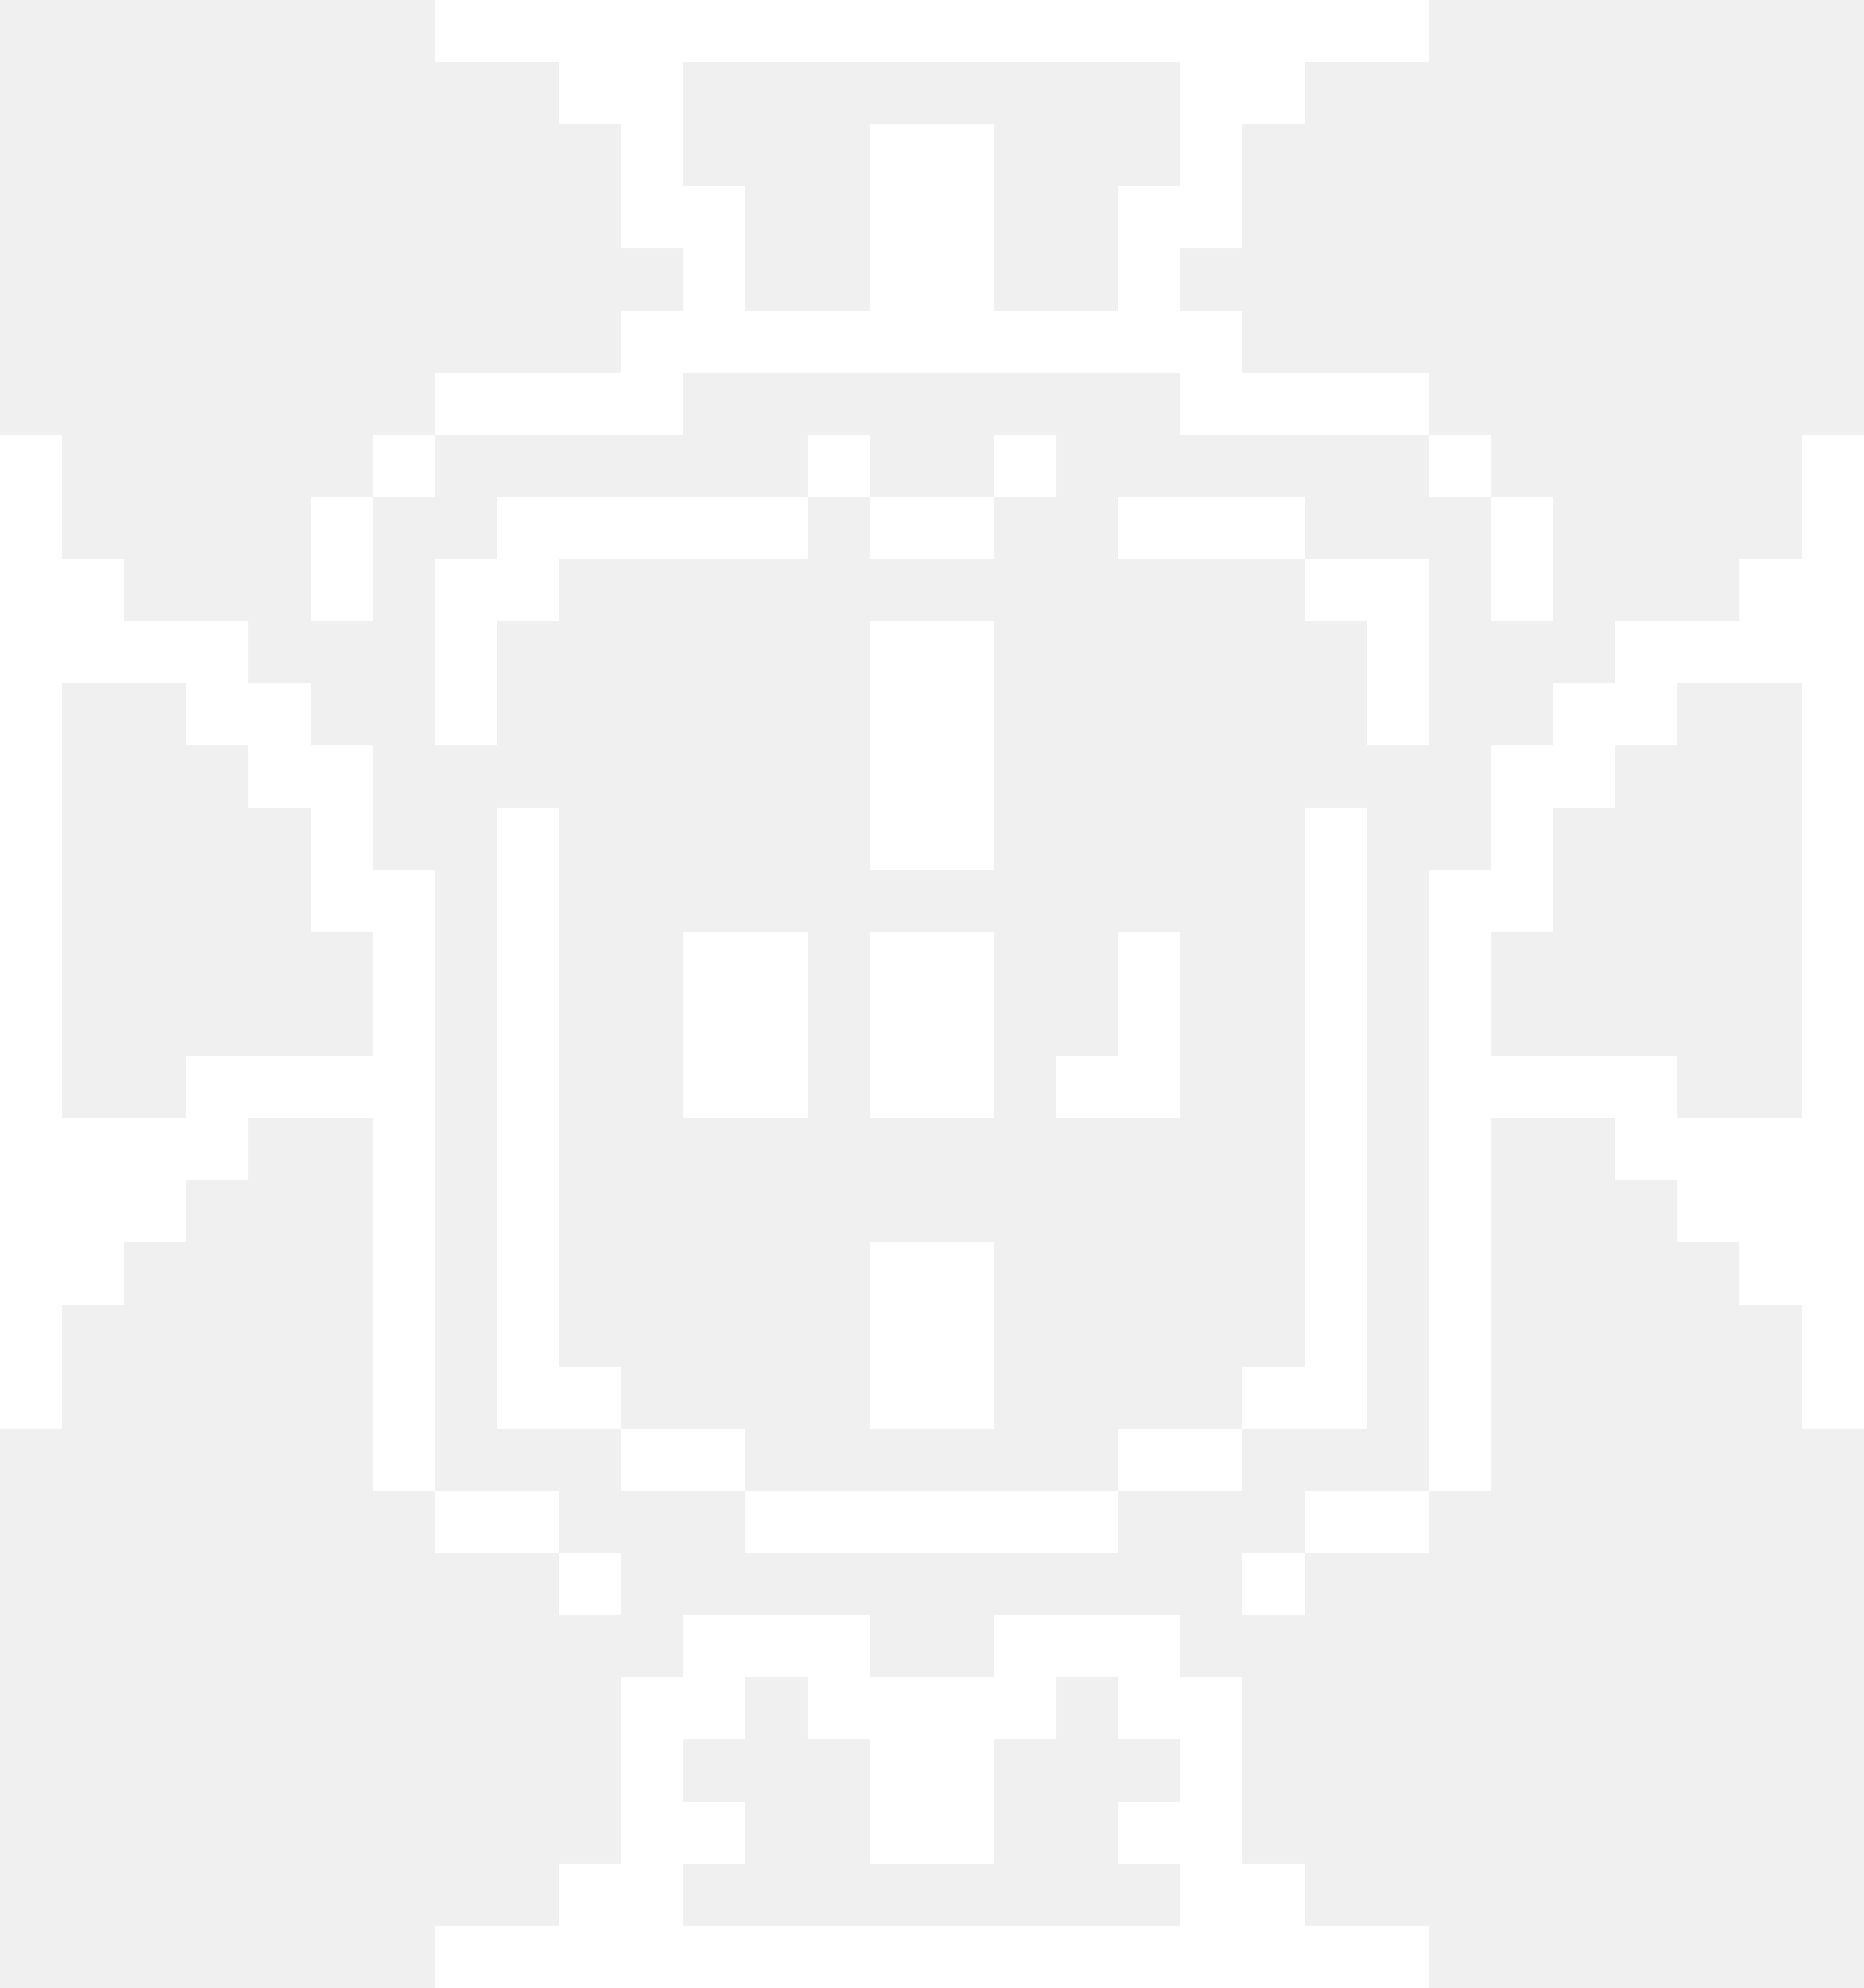
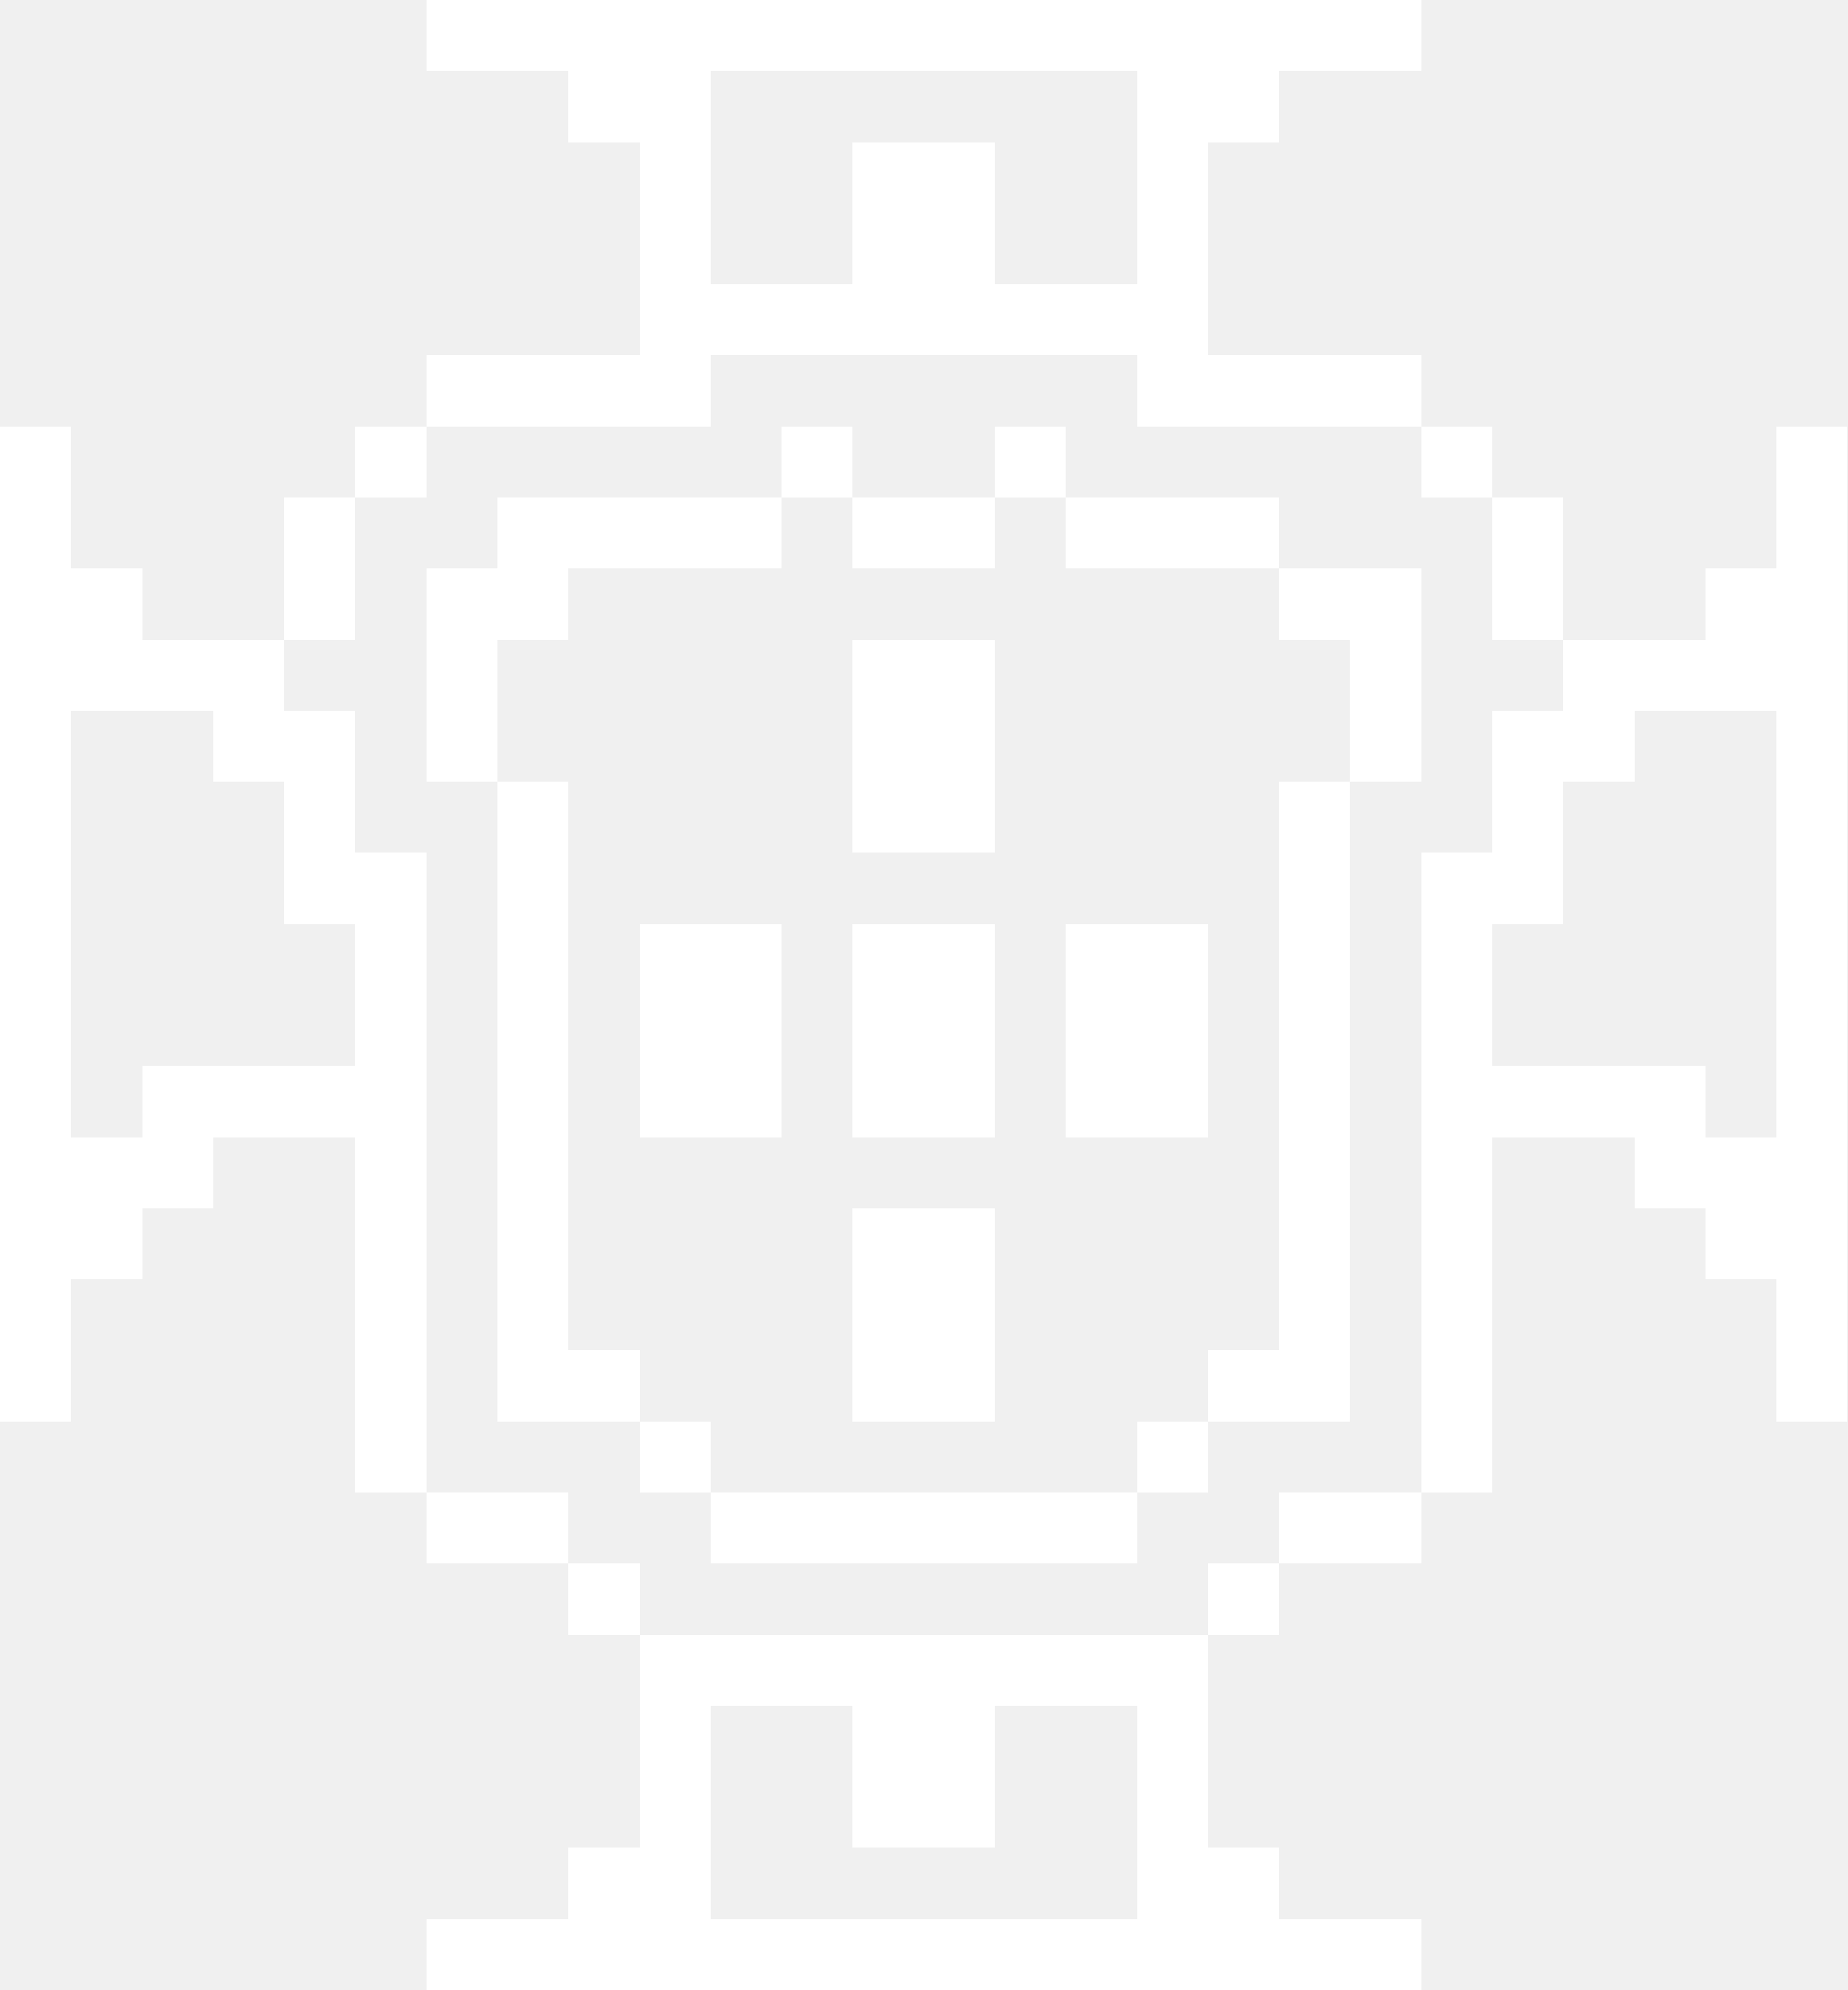
- <svg xmlns="http://www.w3.org/2000/svg" viewBox="0 0 30 32" shape-rendering="crispEdges" fill="#ffffff">
+ <svg xmlns="http://www.w3.org/2000/svg" viewBox="0 0 26 28" shape-rendering="crispEdges" fill="#ffffff">
+   <rect x="6" y="0" width="1" height="1" />
  <rect x="7" y="0" width="1" height="1" />
  <rect x="8" y="0" width="1" height="1" />
  <rect x="9" y="0" width="1" height="1" />
  <rect x="10" y="0" width="1" height="1" />
  <rect x="11" y="0" width="1" height="1" />
  <rect x="12" y="0" width="1" height="1" />
  <rect x="13" y="0" width="1" height="1" />
  <rect x="14" y="0" width="1" height="1" />
  <rect x="15" y="0" width="1" height="1" />
  <rect x="16" y="0" width="1" height="1" />
  <rect x="17" y="0" width="1" height="1" />
  <rect x="18" y="0" width="1" height="1" />
  <rect x="19" y="0" width="1" height="1" />
-   <rect x="20" y="0" width="1" height="1" />
-   <rect x="21" y="0" width="1" height="1" />
-   <rect x="22" y="0" width="1" height="1" />
+   <rect x="8" y="1" width="1" height="1" />
  <rect x="9" y="1" width="1" height="1" />
-   <rect x="10" y="1" width="1" height="1" />
-   <rect x="19" y="1" width="1" height="1" />
-   <rect x="20" y="1" width="1" height="1" />
-   <rect x="10" y="2" width="1" height="1" />
-   <rect x="14" y="2" width="1" height="1" />
-   <rect x="15" y="2" width="1" height="1" />
-   <rect x="19" y="2" width="1" height="1" />
-   <rect x="10" y="3" width="1" height="1" />
-   <rect x="11" y="3" width="1" height="1" />
-   <rect x="14" y="3" width="1" height="1" />
-   <rect x="15" y="3" width="1" height="1" />
-   <rect x="18" y="3" width="1" height="1" />
-   <rect x="19" y="3" width="1" height="1" />
+   <rect x="16" y="1" width="1" height="1" />
+   <rect x="17" y="1" width="1" height="1" />
+   <rect x="9" y="2" width="1" height="1" />
+   <rect x="12" y="2" width="1" height="1" />
+   <rect x="13" y="2" width="1" height="1" />
+   <rect x="16" y="2" width="1" height="1" />
+   <rect x="9" y="3" width="1" height="1" />
+   <rect x="12" y="3" width="1" height="1" />
+   <rect x="13" y="3" width="1" height="1" />
+   <rect x="16" y="3" width="1" height="1" />
+   <rect x="9" y="4" width="1" height="1" />
+   <rect x="10" y="4" width="1" height="1" />
  <rect x="11" y="4" width="1" height="1" />
+   <rect x="12" y="4" width="1" height="1" />
+   <rect x="13" y="4" width="1" height="1" />
  <rect x="14" y="4" width="1" height="1" />
  <rect x="15" y="4" width="1" height="1" />
-   <rect x="18" y="4" width="1" height="1" />
-   <rect x="10" y="5" width="1" height="1" />
-   <rect x="11" y="5" width="1" height="1" />
-   <rect x="12" y="5" width="1" height="1" />
-   <rect x="13" y="5" width="1" height="1" />
-   <rect x="14" y="5" width="1" height="1" />
-   <rect x="15" y="5" width="1" height="1" />
+   <rect x="16" y="4" width="1" height="1" />
+   <rect x="6" y="5" width="1" height="1" />
+   <rect x="7" y="5" width="1" height="1" />
+   <rect x="8" y="5" width="1" height="1" />
+   <rect x="9" y="5" width="1" height="1" />
  <rect x="16" y="5" width="1" height="1" />
  <rect x="17" y="5" width="1" height="1" />
  <rect x="18" y="5" width="1" height="1" />
  <rect x="19" y="5" width="1" height="1" />
-   <rect x="7" y="6" width="1" height="1" />
-   <rect x="8" y="6" width="1" height="1" />
-   <rect x="9" y="6" width="1" height="1" />
-   <rect x="10" y="6" width="1" height="1" />
-   <rect x="19" y="6" width="1" height="1" />
+   <rect x="0" y="6" width="1" height="1" />
+   <rect x="5" y="6" width="1" height="1" />
+   <rect x="11" y="6" width="1" height="1" />
+   <rect x="14" y="6" width="1" height="1" />
  <rect x="20" y="6" width="1" height="1" />
-   <rect x="21" y="6" width="1" height="1" />
-   <rect x="22" y="6" width="1" height="1" />
+   <rect x="25" y="6" width="1" height="1" />
  <rect x="0" y="7" width="1" height="1" />
-   <rect x="6" y="7" width="1" height="1" />
+   <rect x="4" y="7" width="1" height="1" />
+   <rect x="7" y="7" width="1" height="1" />
+   <rect x="8" y="7" width="1" height="1" />
+   <rect x="9" y="7" width="1" height="1" />
+   <rect x="10" y="7" width="1" height="1" />
+   <rect x="12" y="7" width="1" height="1" />
  <rect x="13" y="7" width="1" height="1" />
+   <rect x="15" y="7" width="1" height="1" />
  <rect x="16" y="7" width="1" height="1" />
-   <rect x="23" y="7" width="1" height="1" />
-   <rect x="29" y="7" width="1" height="1" />
+   <rect x="17" y="7" width="1" height="1" />
+   <rect x="21" y="7" width="1" height="1" />
+   <rect x="25" y="7" width="1" height="1" />
  <rect x="0" y="8" width="1" height="1" />
-   <rect x="5" y="8" width="1" height="1" />
-   <rect x="8" y="8" width="1" height="1" />
-   <rect x="9" y="8" width="1" height="1" />
-   <rect x="10" y="8" width="1" height="1" />
-   <rect x="11" y="8" width="1" height="1" />
-   <rect x="12" y="8" width="1" height="1" />
-   <rect x="14" y="8" width="1" height="1" />
-   <rect x="15" y="8" width="1" height="1" />
+   <rect x="1" y="8" width="1" height="1" />
+   <rect x="4" y="8" width="1" height="1" />
+   <rect x="6" y="8" width="1" height="1" />
+   <rect x="7" y="8" width="1" height="1" />
  <rect x="18" y="8" width="1" height="1" />
  <rect x="19" y="8" width="1" height="1" />
-   <rect x="20" y="8" width="1" height="1" />
+   <rect x="21" y="8" width="1" height="1" />
  <rect x="24" y="8" width="1" height="1" />
-   <rect x="29" y="8" width="1" height="1" />
+   <rect x="25" y="8" width="1" height="1" />
  <rect x="0" y="9" width="1" height="1" />
  <rect x="1" y="9" width="1" height="1" />
-   <rect x="5" y="9" width="1" height="1" />
-   <rect x="7" y="9" width="1" height="1" />
-   <rect x="8" y="9" width="1" height="1" />
-   <rect x="21" y="9" width="1" height="1" />
+   <rect x="2" y="9" width="1" height="1" />
+   <rect x="3" y="9" width="1" height="1" />
+   <rect x="6" y="9" width="1" height="1" />
+   <rect x="12" y="9" width="1" height="1" />
+   <rect x="13" y="9" width="1" height="1" />
+   <rect x="19" y="9" width="1" height="1" />
  <rect x="22" y="9" width="1" height="1" />
+   <rect x="23" y="9" width="1" height="1" />
  <rect x="24" y="9" width="1" height="1" />
-   <rect x="28" y="9" width="1" height="1" />
-   <rect x="29" y="9" width="1" height="1" />
+   <rect x="25" y="9" width="1" height="1" />
  <rect x="0" y="10" width="1" height="1" />
-   <rect x="1" y="10" width="1" height="1" />
-   <rect x="2" y="10" width="1" height="1" />
  <rect x="3" y="10" width="1" height="1" />
-   <rect x="7" y="10" width="1" height="1" />
-   <rect x="14" y="10" width="1" height="1" />
-   <rect x="15" y="10" width="1" height="1" />
+   <rect x="4" y="10" width="1" height="1" />
+   <rect x="6" y="10" width="1" height="1" />
+   <rect x="12" y="10" width="1" height="1" />
+   <rect x="13" y="10" width="1" height="1" />
+   <rect x="19" y="10" width="1" height="1" />
+   <rect x="21" y="10" width="1" height="1" />
  <rect x="22" y="10" width="1" height="1" />
-   <rect x="26" y="10" width="1" height="1" />
-   <rect x="27" y="10" width="1" height="1" />
-   <rect x="28" y="10" width="1" height="1" />
-   <rect x="29" y="10" width="1" height="1" />
+   <rect x="25" y="10" width="1" height="1" />
  <rect x="0" y="11" width="1" height="1" />
-   <rect x="3" y="11" width="1" height="1" />
  <rect x="4" y="11" width="1" height="1" />
  <rect x="7" y="11" width="1" height="1" />
-   <rect x="14" y="11" width="1" height="1" />
-   <rect x="15" y="11" width="1" height="1" />
-   <rect x="22" y="11" width="1" height="1" />
+   <rect x="12" y="11" width="1" height="1" />
+   <rect x="13" y="11" width="1" height="1" />
+   <rect x="18" y="11" width="1" height="1" />
+   <rect x="21" y="11" width="1" height="1" />
  <rect x="25" y="11" width="1" height="1" />
-   <rect x="26" y="11" width="1" height="1" />
-   <rect x="29" y="11" width="1" height="1" />
  <rect x="0" y="12" width="1" height="1" />
  <rect x="4" y="12" width="1" height="1" />
  <rect x="5" y="12" width="1" height="1" />
-   <rect x="14" y="12" width="1" height="1" />
-   <rect x="15" y="12" width="1" height="1" />
-   <rect x="24" y="12" width="1" height="1" />
+   <rect x="7" y="12" width="1" height="1" />
+   <rect x="18" y="12" width="1" height="1" />
+   <rect x="20" y="12" width="1" height="1" />
+   <rect x="21" y="12" width="1" height="1" />
  <rect x="25" y="12" width="1" height="1" />
-   <rect x="29" y="12" width="1" height="1" />
  <rect x="0" y="13" width="1" height="1" />
  <rect x="5" y="13" width="1" height="1" />
-   <rect x="8" y="13" width="1" height="1" />
-   <rect x="14" y="13" width="1" height="1" />
+   <rect x="7" y="13" width="1" height="1" />
+   <rect x="9" y="13" width="1" height="1" />
+   <rect x="10" y="13" width="1" height="1" />
+   <rect x="12" y="13" width="1" height="1" />
+   <rect x="13" y="13" width="1" height="1" />
  <rect x="15" y="13" width="1" height="1" />
-   <rect x="21" y="13" width="1" height="1" />
-   <rect x="24" y="13" width="1" height="1" />
-   <rect x="29" y="13" width="1" height="1" />
+   <rect x="16" y="13" width="1" height="1" />
+   <rect x="18" y="13" width="1" height="1" />
+   <rect x="20" y="13" width="1" height="1" />
+   <rect x="25" y="13" width="1" height="1" />
  <rect x="0" y="14" width="1" height="1" />
  <rect x="5" y="14" width="1" height="1" />
-   <rect x="6" y="14" width="1" height="1" />
-   <rect x="8" y="14" width="1" height="1" />
-   <rect x="21" y="14" width="1" height="1" />
-   <rect x="23" y="14" width="1" height="1" />
-   <rect x="24" y="14" width="1" height="1" />
-   <rect x="29" y="14" width="1" height="1" />
+   <rect x="7" y="14" width="1" height="1" />
+   <rect x="9" y="14" width="1" height="1" />
+   <rect x="10" y="14" width="1" height="1" />
+   <rect x="12" y="14" width="1" height="1" />
+   <rect x="13" y="14" width="1" height="1" />
+   <rect x="15" y="14" width="1" height="1" />
+   <rect x="16" y="14" width="1" height="1" />
+   <rect x="18" y="14" width="1" height="1" />
+   <rect x="20" y="14" width="1" height="1" />
+   <rect x="25" y="14" width="1" height="1" />
  <rect x="0" y="15" width="1" height="1" />
-   <rect x="6" y="15" width="1" height="1" />
-   <rect x="8" y="15" width="1" height="1" />
-   <rect x="11" y="15" width="1" height="1" />
+   <rect x="2" y="15" width="1" height="1" />
+   <rect x="3" y="15" width="1" height="1" />
+   <rect x="4" y="15" width="1" height="1" />
+   <rect x="5" y="15" width="1" height="1" />
+   <rect x="7" y="15" width="1" height="1" />
+   <rect x="9" y="15" width="1" height="1" />
+   <rect x="10" y="15" width="1" height="1" />
  <rect x="12" y="15" width="1" height="1" />
-   <rect x="14" y="15" width="1" height="1" />
+   <rect x="13" y="15" width="1" height="1" />
  <rect x="15" y="15" width="1" height="1" />
+   <rect x="16" y="15" width="1" height="1" />
  <rect x="18" y="15" width="1" height="1" />
+   <rect x="20" y="15" width="1" height="1" />
  <rect x="21" y="15" width="1" height="1" />
+   <rect x="22" y="15" width="1" height="1" />
  <rect x="23" y="15" width="1" height="1" />
-   <rect x="29" y="15" width="1" height="1" />
+   <rect x="25" y="15" width="1" height="1" />
  <rect x="0" y="16" width="1" height="1" />
-   <rect x="6" y="16" width="1" height="1" />
-   <rect x="8" y="16" width="1" height="1" />
-   <rect x="11" y="16" width="1" height="1" />
-   <rect x="12" y="16" width="1" height="1" />
-   <rect x="14" y="16" width="1" height="1" />
-   <rect x="15" y="16" width="1" height="1" />
+   <rect x="1" y="16" width="1" height="1" />
+   <rect x="2" y="16" width="1" height="1" />
+   <rect x="5" y="16" width="1" height="1" />
+   <rect x="7" y="16" width="1" height="1" />
  <rect x="18" y="16" width="1" height="1" />
-   <rect x="21" y="16" width="1" height="1" />
+   <rect x="20" y="16" width="1" height="1" />
  <rect x="23" y="16" width="1" height="1" />
-   <rect x="29" y="16" width="1" height="1" />
+   <rect x="24" y="16" width="1" height="1" />
+   <rect x="25" y="16" width="1" height="1" />
  <rect x="0" y="17" width="1" height="1" />
-   <rect x="3" y="17" width="1" height="1" />
-   <rect x="4" y="17" width="1" height="1" />
+   <rect x="1" y="17" width="1" height="1" />
  <rect x="5" y="17" width="1" height="1" />
-   <rect x="6" y="17" width="1" height="1" />
-   <rect x="8" y="17" width="1" height="1" />
-   <rect x="11" y="17" width="1" height="1" />
+   <rect x="7" y="17" width="1" height="1" />
  <rect x="12" y="17" width="1" height="1" />
-   <rect x="14" y="17" width="1" height="1" />
-   <rect x="15" y="17" width="1" height="1" />
-   <rect x="17" y="17" width="1" height="1" />
+   <rect x="13" y="17" width="1" height="1" />
  <rect x="18" y="17" width="1" height="1" />
-   <rect x="21" y="17" width="1" height="1" />
-   <rect x="23" y="17" width="1" height="1" />
+   <rect x="20" y="17" width="1" height="1" />
  <rect x="24" y="17" width="1" height="1" />
  <rect x="25" y="17" width="1" height="1" />
-   <rect x="26" y="17" width="1" height="1" />
-   <rect x="29" y="17" width="1" height="1" />
  <rect x="0" y="18" width="1" height="1" />
-   <rect x="1" y="18" width="1" height="1" />
-   <rect x="2" y="18" width="1" height="1" />
-   <rect x="3" y="18" width="1" height="1" />
-   <rect x="6" y="18" width="1" height="1" />
-   <rect x="8" y="18" width="1" height="1" />
-   <rect x="21" y="18" width="1" height="1" />
-   <rect x="23" y="18" width="1" height="1" />
-   <rect x="26" y="18" width="1" height="1" />
-   <rect x="27" y="18" width="1" height="1" />
-   <rect x="28" y="18" width="1" height="1" />
-   <rect x="29" y="18" width="1" height="1" />
+   <rect x="5" y="18" width="1" height="1" />
+   <rect x="7" y="18" width="1" height="1" />
+   <rect x="12" y="18" width="1" height="1" />
+   <rect x="13" y="18" width="1" height="1" />
+   <rect x="18" y="18" width="1" height="1" />
+   <rect x="20" y="18" width="1" height="1" />
+   <rect x="25" y="18" width="1" height="1" />
  <rect x="0" y="19" width="1" height="1" />
-   <rect x="1" y="19" width="1" height="1" />
-   <rect x="2" y="19" width="1" height="1" />
-   <rect x="6" y="19" width="1" height="1" />
+   <rect x="5" y="19" width="1" height="1" />
+   <rect x="7" y="19" width="1" height="1" />
  <rect x="8" y="19" width="1" height="1" />
-   <rect x="21" y="19" width="1" height="1" />
-   <rect x="23" y="19" width="1" height="1" />
-   <rect x="27" y="19" width="1" height="1" />
-   <rect x="28" y="19" width="1" height="1" />
-   <rect x="29" y="19" width="1" height="1" />
-   <rect x="0" y="20" width="1" height="1" />
-   <rect x="1" y="20" width="1" height="1" />
-   <rect x="6" y="20" width="1" height="1" />
-   <rect x="8" y="20" width="1" height="1" />
-   <rect x="14" y="20" width="1" height="1" />
-   <rect x="15" y="20" width="1" height="1" />
-   <rect x="21" y="20" width="1" height="1" />
-   <rect x="23" y="20" width="1" height="1" />
-   <rect x="28" y="20" width="1" height="1" />
-   <rect x="29" y="20" width="1" height="1" />
-   <rect x="0" y="21" width="1" height="1" />
+   <rect x="12" y="19" width="1" height="1" />
+   <rect x="13" y="19" width="1" height="1" />
+   <rect x="17" y="19" width="1" height="1" />
+   <rect x="18" y="19" width="1" height="1" />
+   <rect x="20" y="19" width="1" height="1" />
+   <rect x="25" y="19" width="1" height="1" />
+   <rect x="5" y="20" width="1" height="1" />
+   <rect x="9" y="20" width="1" height="1" />
+   <rect x="16" y="20" width="1" height="1" />
+   <rect x="20" y="20" width="1" height="1" />
  <rect x="6" y="21" width="1" height="1" />
-   <rect x="8" y="21" width="1" height="1" />
+   <rect x="7" y="21" width="1" height="1" />
+   <rect x="10" y="21" width="1" height="1" />
+   <rect x="11" y="21" width="1" height="1" />
+   <rect x="12" y="21" width="1" height="1" />
+   <rect x="13" y="21" width="1" height="1" />
  <rect x="14" y="21" width="1" height="1" />
  <rect x="15" y="21" width="1" height="1" />
-   <rect x="21" y="21" width="1" height="1" />
-   <rect x="23" y="21" width="1" height="1" />
-   <rect x="29" y="21" width="1" height="1" />
-   <rect x="0" y="22" width="1" height="1" />
-   <rect x="6" y="22" width="1" height="1" />
+   <rect x="18" y="21" width="1" height="1" />
+   <rect x="19" y="21" width="1" height="1" />
  <rect x="8" y="22" width="1" height="1" />
-   <rect x="9" y="22" width="1" height="1" />
-   <rect x="14" y="22" width="1" height="1" />
-   <rect x="15" y="22" width="1" height="1" />
-   <rect x="20" y="22" width="1" height="1" />
-   <rect x="21" y="22" width="1" height="1" />
-   <rect x="23" y="22" width="1" height="1" />
-   <rect x="29" y="22" width="1" height="1" />
-   <rect x="6" y="23" width="1" height="1" />
+   <rect x="17" y="22" width="1" height="1" />
+   <rect x="9" y="23" width="1" height="1" />
  <rect x="10" y="23" width="1" height="1" />
  <rect x="11" y="23" width="1" height="1" />
-   <rect x="18" y="23" width="1" height="1" />
-   <rect x="19" y="23" width="1" height="1" />
-   <rect x="23" y="23" width="1" height="1" />
-   <rect x="7" y="24" width="1" height="1" />
-   <rect x="8" y="24" width="1" height="1" />
+   <rect x="12" y="23" width="1" height="1" />
+   <rect x="13" y="23" width="1" height="1" />
+   <rect x="14" y="23" width="1" height="1" />
+   <rect x="15" y="23" width="1" height="1" />
+   <rect x="16" y="23" width="1" height="1" />
+   <rect x="9" y="24" width="1" height="1" />
  <rect x="12" y="24" width="1" height="1" />
  <rect x="13" y="24" width="1" height="1" />
-   <rect x="14" y="24" width="1" height="1" />
-   <rect x="15" y="24" width="1" height="1" />
  <rect x="16" y="24" width="1" height="1" />
-   <rect x="17" y="24" width="1" height="1" />
-   <rect x="21" y="24" width="1" height="1" />
-   <rect x="22" y="24" width="1" height="1" />
  <rect x="9" y="25" width="1" height="1" />
-   <rect x="20" y="25" width="1" height="1" />
-   <rect x="11" y="26" width="1" height="1" />
-   <rect x="12" y="26" width="1" height="1" />
-   <rect x="13" y="26" width="1" height="1" />
+   <rect x="12" y="25" width="1" height="1" />
+   <rect x="13" y="25" width="1" height="1" />
+   <rect x="16" y="25" width="1" height="1" />
+   <rect x="8" y="26" width="1" height="1" />
+   <rect x="9" y="26" width="1" height="1" />
  <rect x="16" y="26" width="1" height="1" />
  <rect x="17" y="26" width="1" height="1" />
-   <rect x="18" y="26" width="1" height="1" />
+   <rect x="6" y="27" width="1" height="1" />
+   <rect x="7" y="27" width="1" height="1" />
+   <rect x="8" y="27" width="1" height="1" />
+   <rect x="9" y="27" width="1" height="1" />
  <rect x="10" y="27" width="1" height="1" />
  <rect x="11" y="27" width="1" height="1" />
+   <rect x="12" y="27" width="1" height="1" />
  <rect x="13" y="27" width="1" height="1" />
  <rect x="14" y="27" width="1" height="1" />
  <rect x="15" y="27" width="1" height="1" />
  <rect x="16" y="27" width="1" height="1" />
+   <rect x="17" y="27" width="1" height="1" />
  <rect x="18" y="27" width="1" height="1" />
  <rect x="19" y="27" width="1" height="1" />
-   <rect x="10" y="28" width="1" height="1" />
-   <rect x="14" y="28" width="1" height="1" />
-   <rect x="15" y="28" width="1" height="1" />
-   <rect x="19" y="28" width="1" height="1" />
-   <rect x="10" y="29" width="1" height="1" />
-   <rect x="11" y="29" width="1" height="1" />
-   <rect x="14" y="29" width="1" height="1" />
-   <rect x="15" y="29" width="1" height="1" />
-   <rect x="18" y="29" width="1" height="1" />
-   <rect x="19" y="29" width="1" height="1" />
-   <rect x="9" y="30" width="1" height="1" />
-   <rect x="10" y="30" width="1" height="1" />
-   <rect x="19" y="30" width="1" height="1" />
-   <rect x="20" y="30" width="1" height="1" />
-   <rect x="7" y="31" width="1" height="1" />
-   <rect x="8" y="31" width="1" height="1" />
-   <rect x="9" y="31" width="1" height="1" />
-   <rect x="10" y="31" width="1" height="1" />
-   <rect x="11" y="31" width="1" height="1" />
-   <rect x="12" y="31" width="1" height="1" />
-   <rect x="13" y="31" width="1" height="1" />
-   <rect x="14" y="31" width="1" height="1" />
-   <rect x="15" y="31" width="1" height="1" />
-   <rect x="16" y="31" width="1" height="1" />
-   <rect x="17" y="31" width="1" height="1" />
-   <rect x="18" y="31" width="1" height="1" />
-   <rect x="19" y="31" width="1" height="1" />
-   <rect x="20" y="31" width="1" height="1" />
-   <rect x="21" y="31" width="1" height="1" />
-   <rect x="22" y="31" width="1" height="1" />
</svg>
